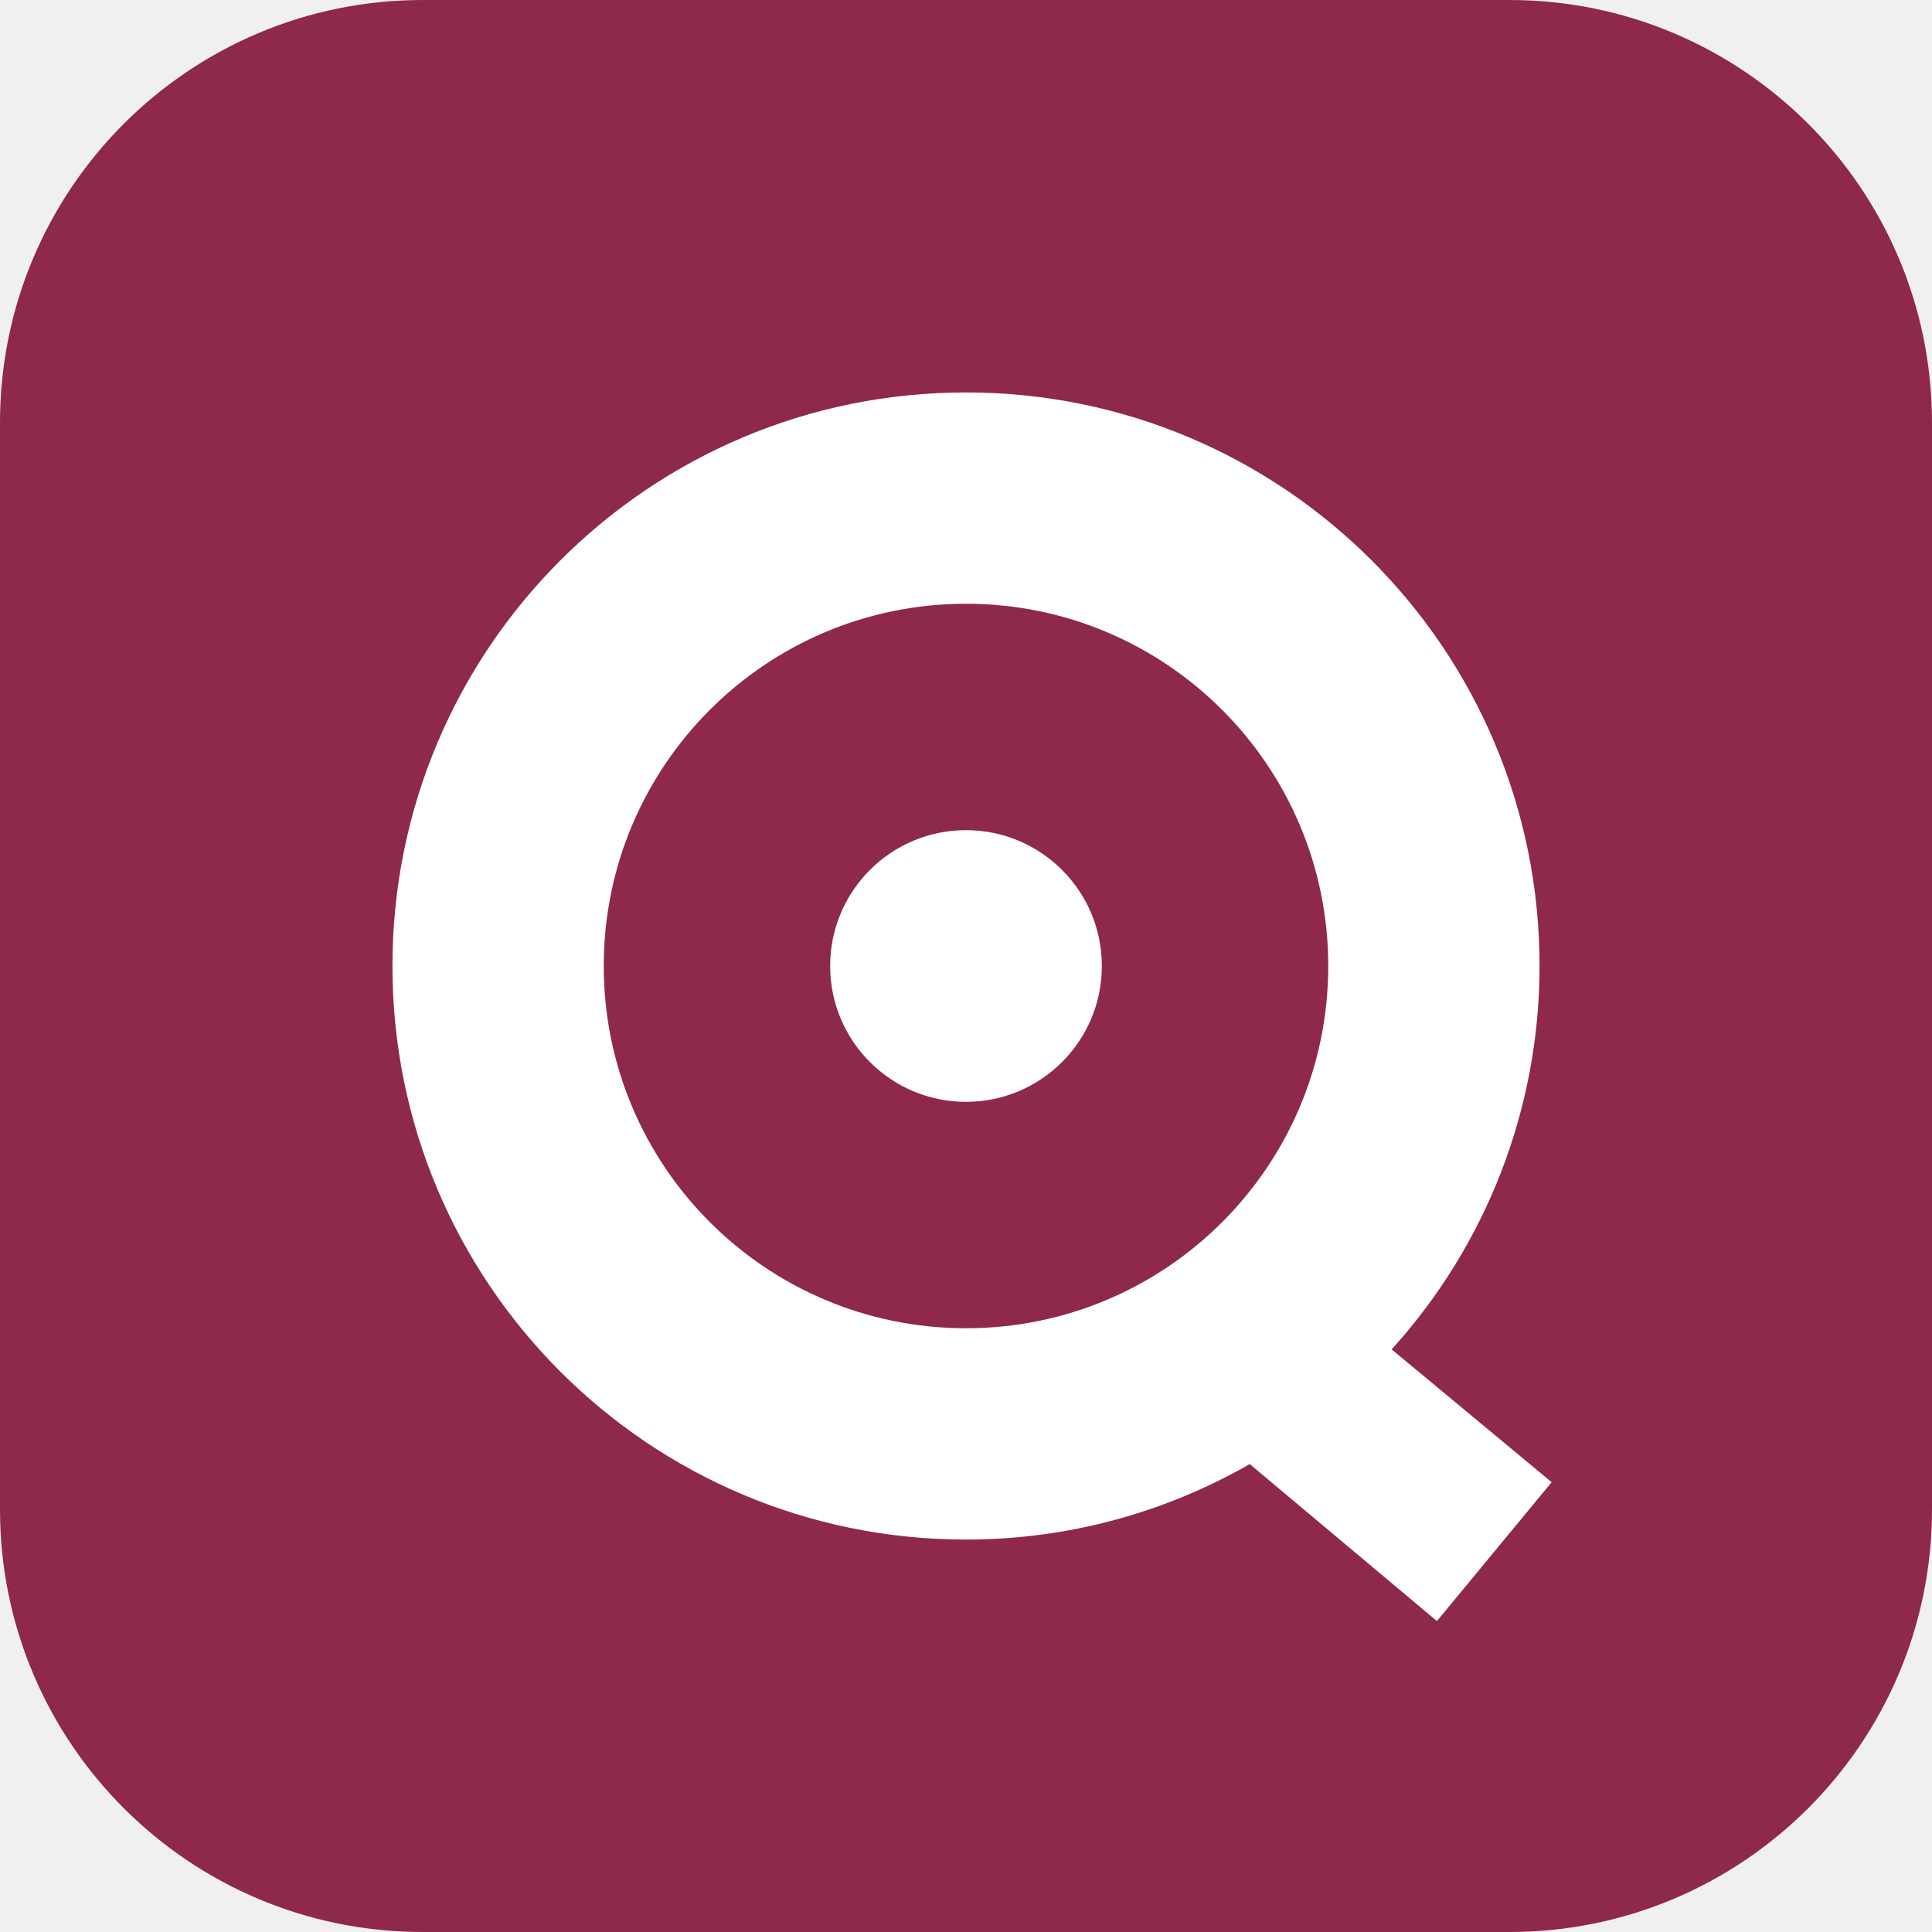
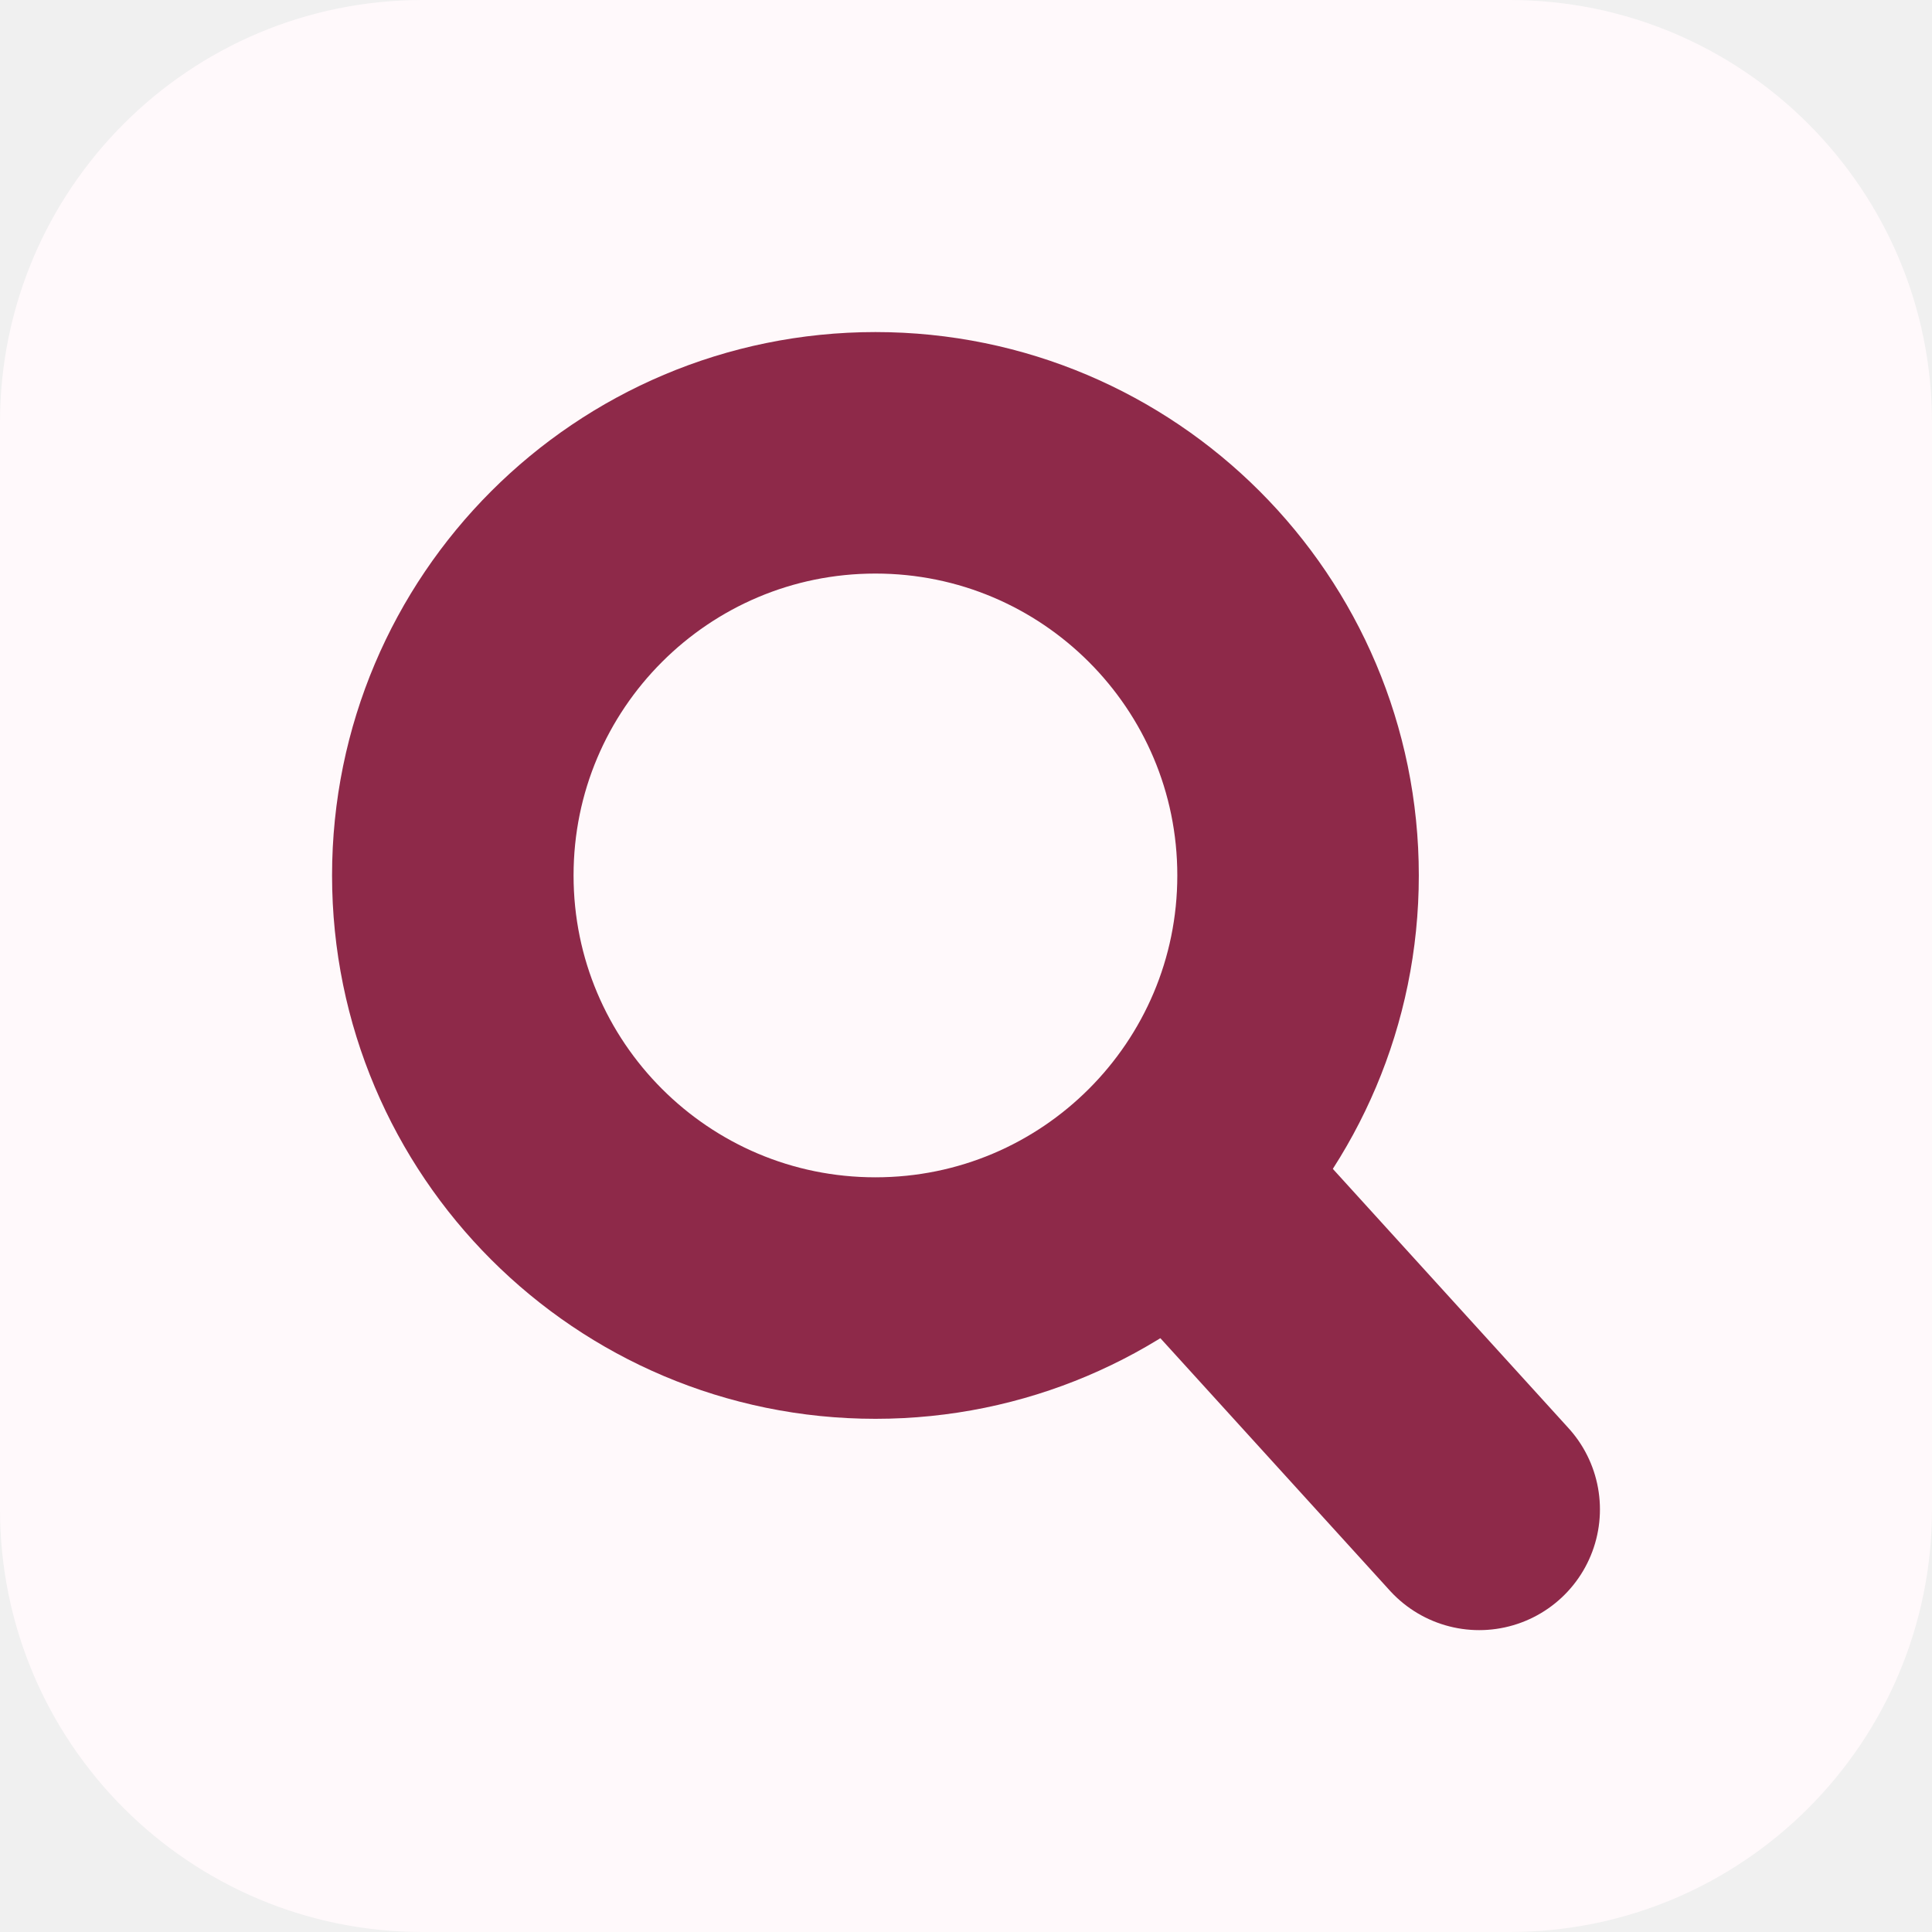
- <svg xmlns="http://www.w3.org/2000/svg" viewBox="0 0 64 64">
-   <rect width="64" height="64" rx="14" fill="#8e2949" />
-   <path fill="#fff" fill-rule="evenodd" d="M32 13c-10.5 0-19 8.5-19 19s8.5 19 19 19c3.4 0 6.6-.9 9.4-2.5l6.2 5.2 3.8-4.6-5.3-4.4A18.9 18.9 0 0 0 51 32c0-10.5-8.5-19-19-19Zm0 7a12 12 0 1 0 0 24 12 12 0 0 0 0-24Z" />
-   <circle cx="32" cy="32" r="4.5" fill="#fff" />
+ <svg xmlns="http://www.w3.org/2000/svg" viewBox="0 0 64 64" role="img" aria-label="QDIP">
+   <rect width="64" height="64" rx="14" fill="#fff9fb" />
+   <circle cx="29" cy="29" r="14" fill="none" stroke="#8e2949" stroke-width="8" />
+   <path d="M39 39 L49 50" fill="none" stroke="#8e2949" stroke-width="8" stroke-linecap="round" />
</svg>
